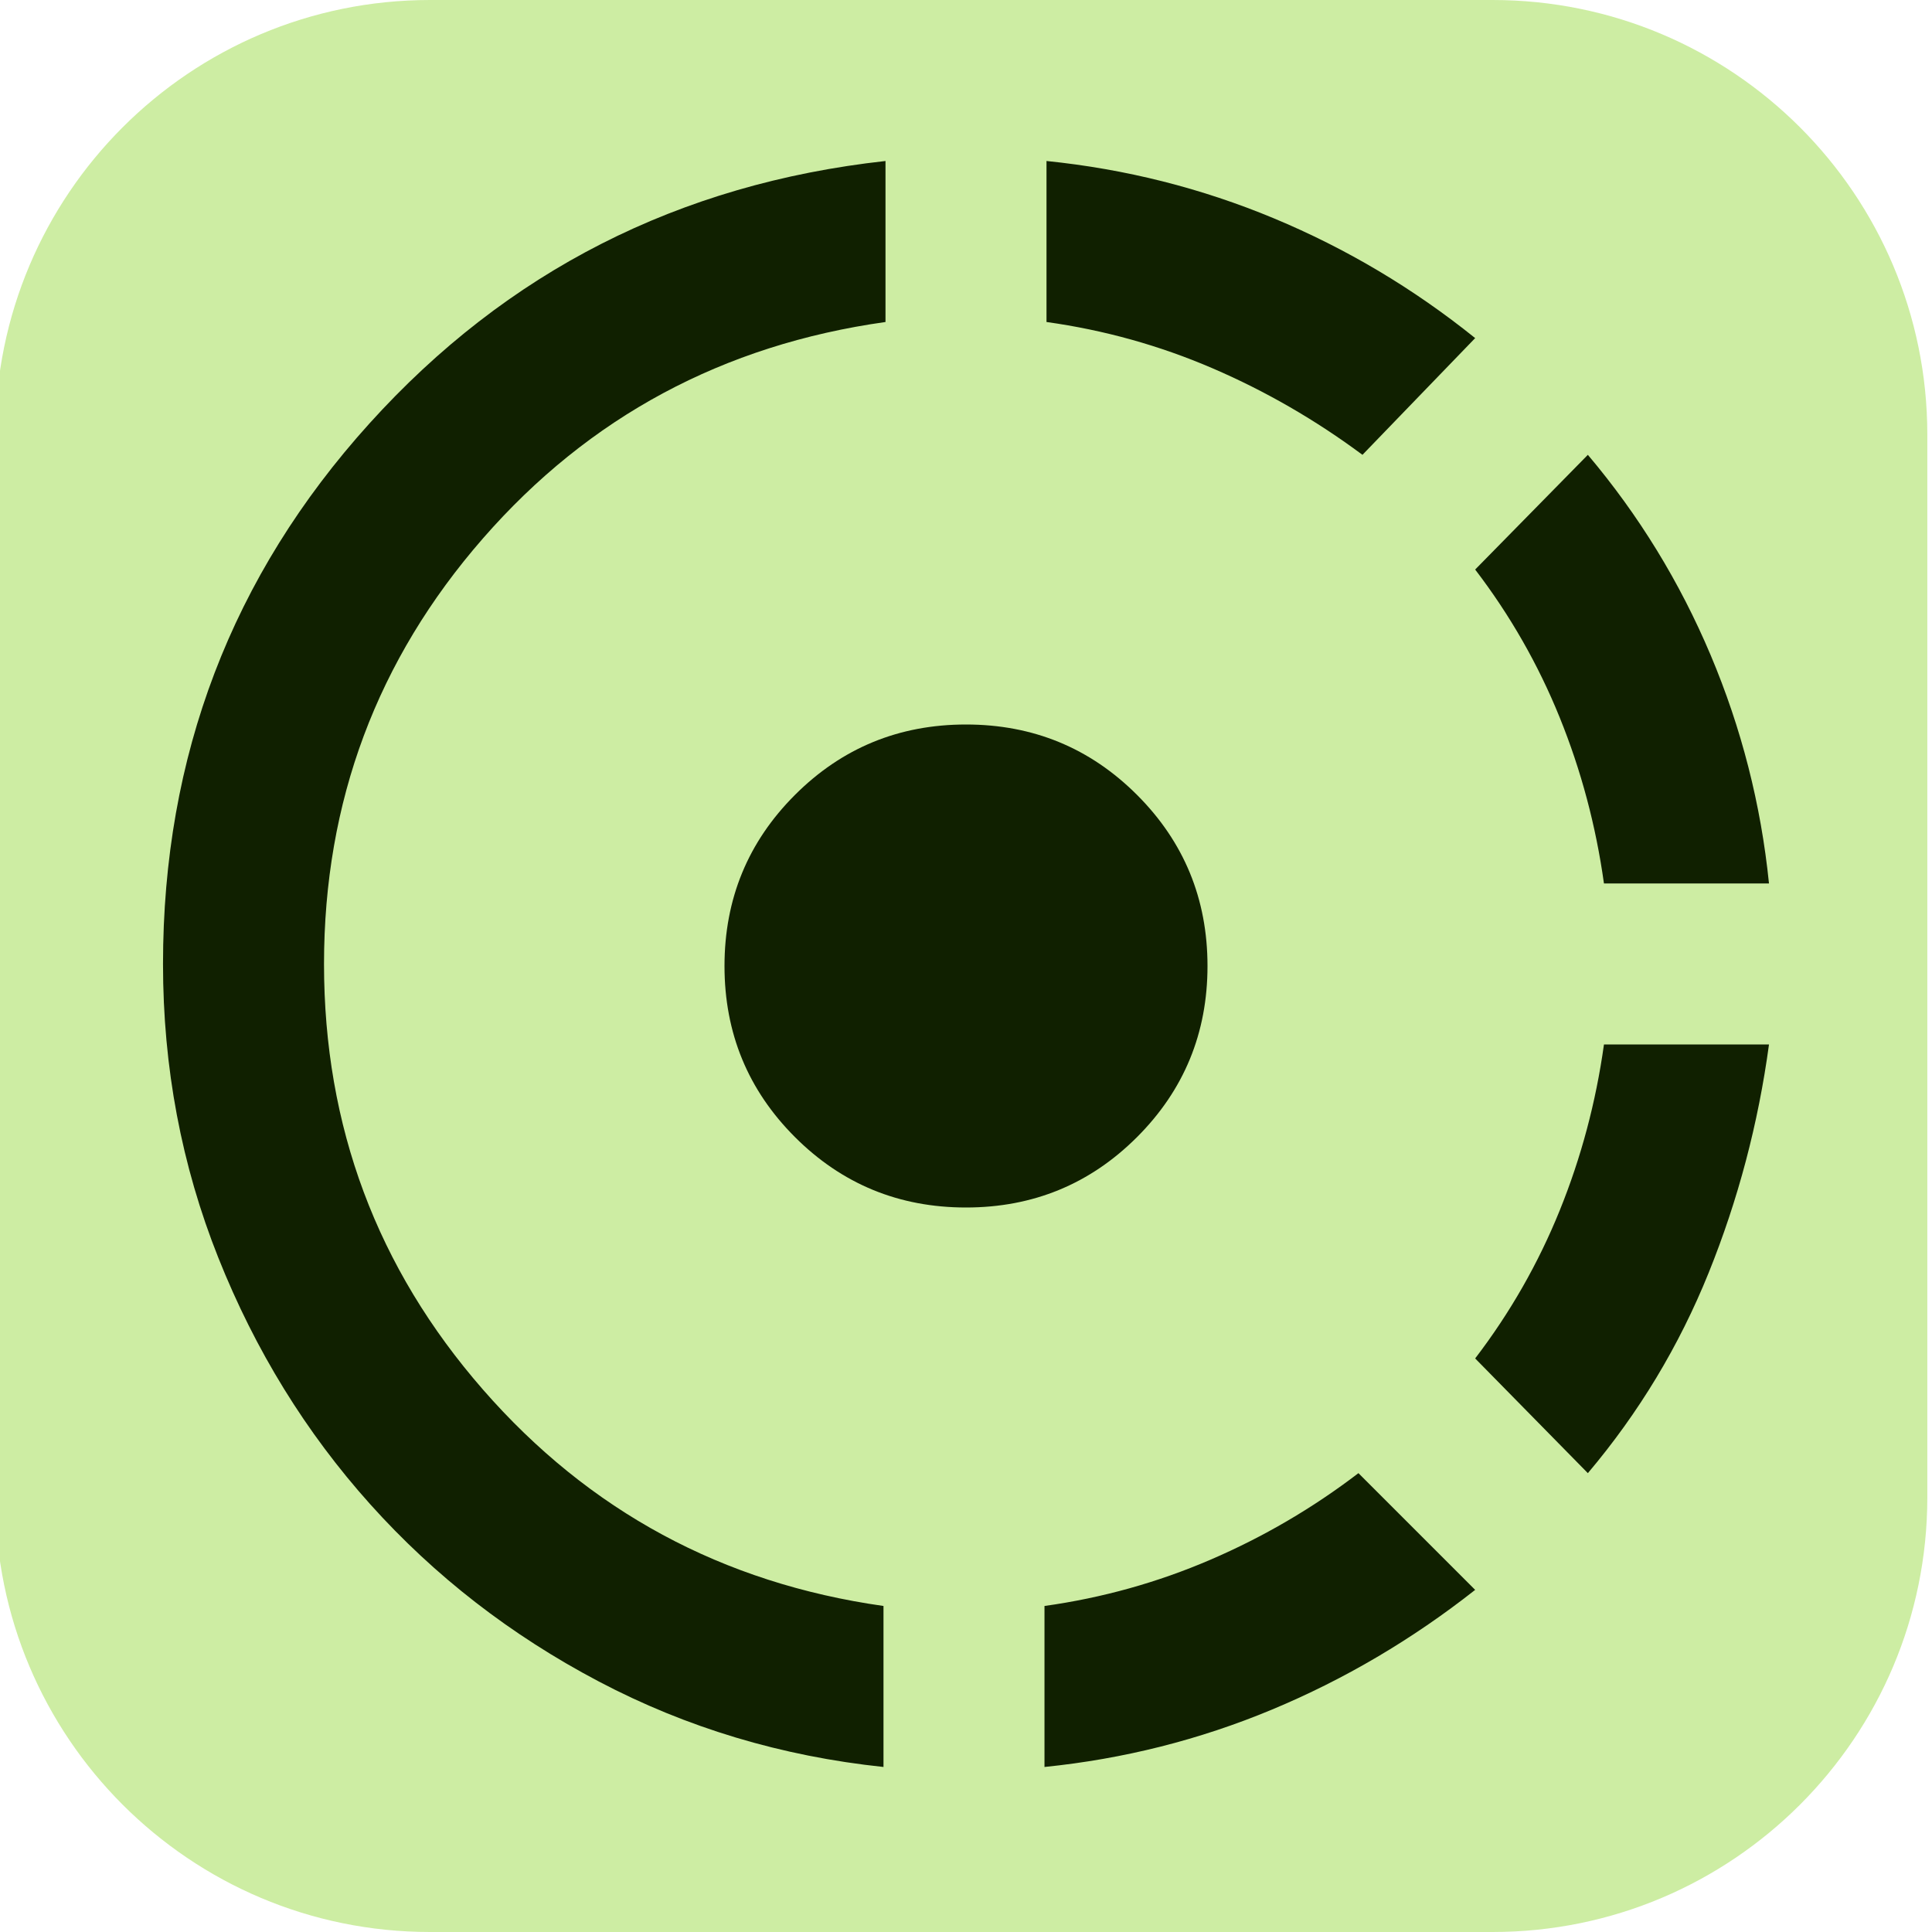
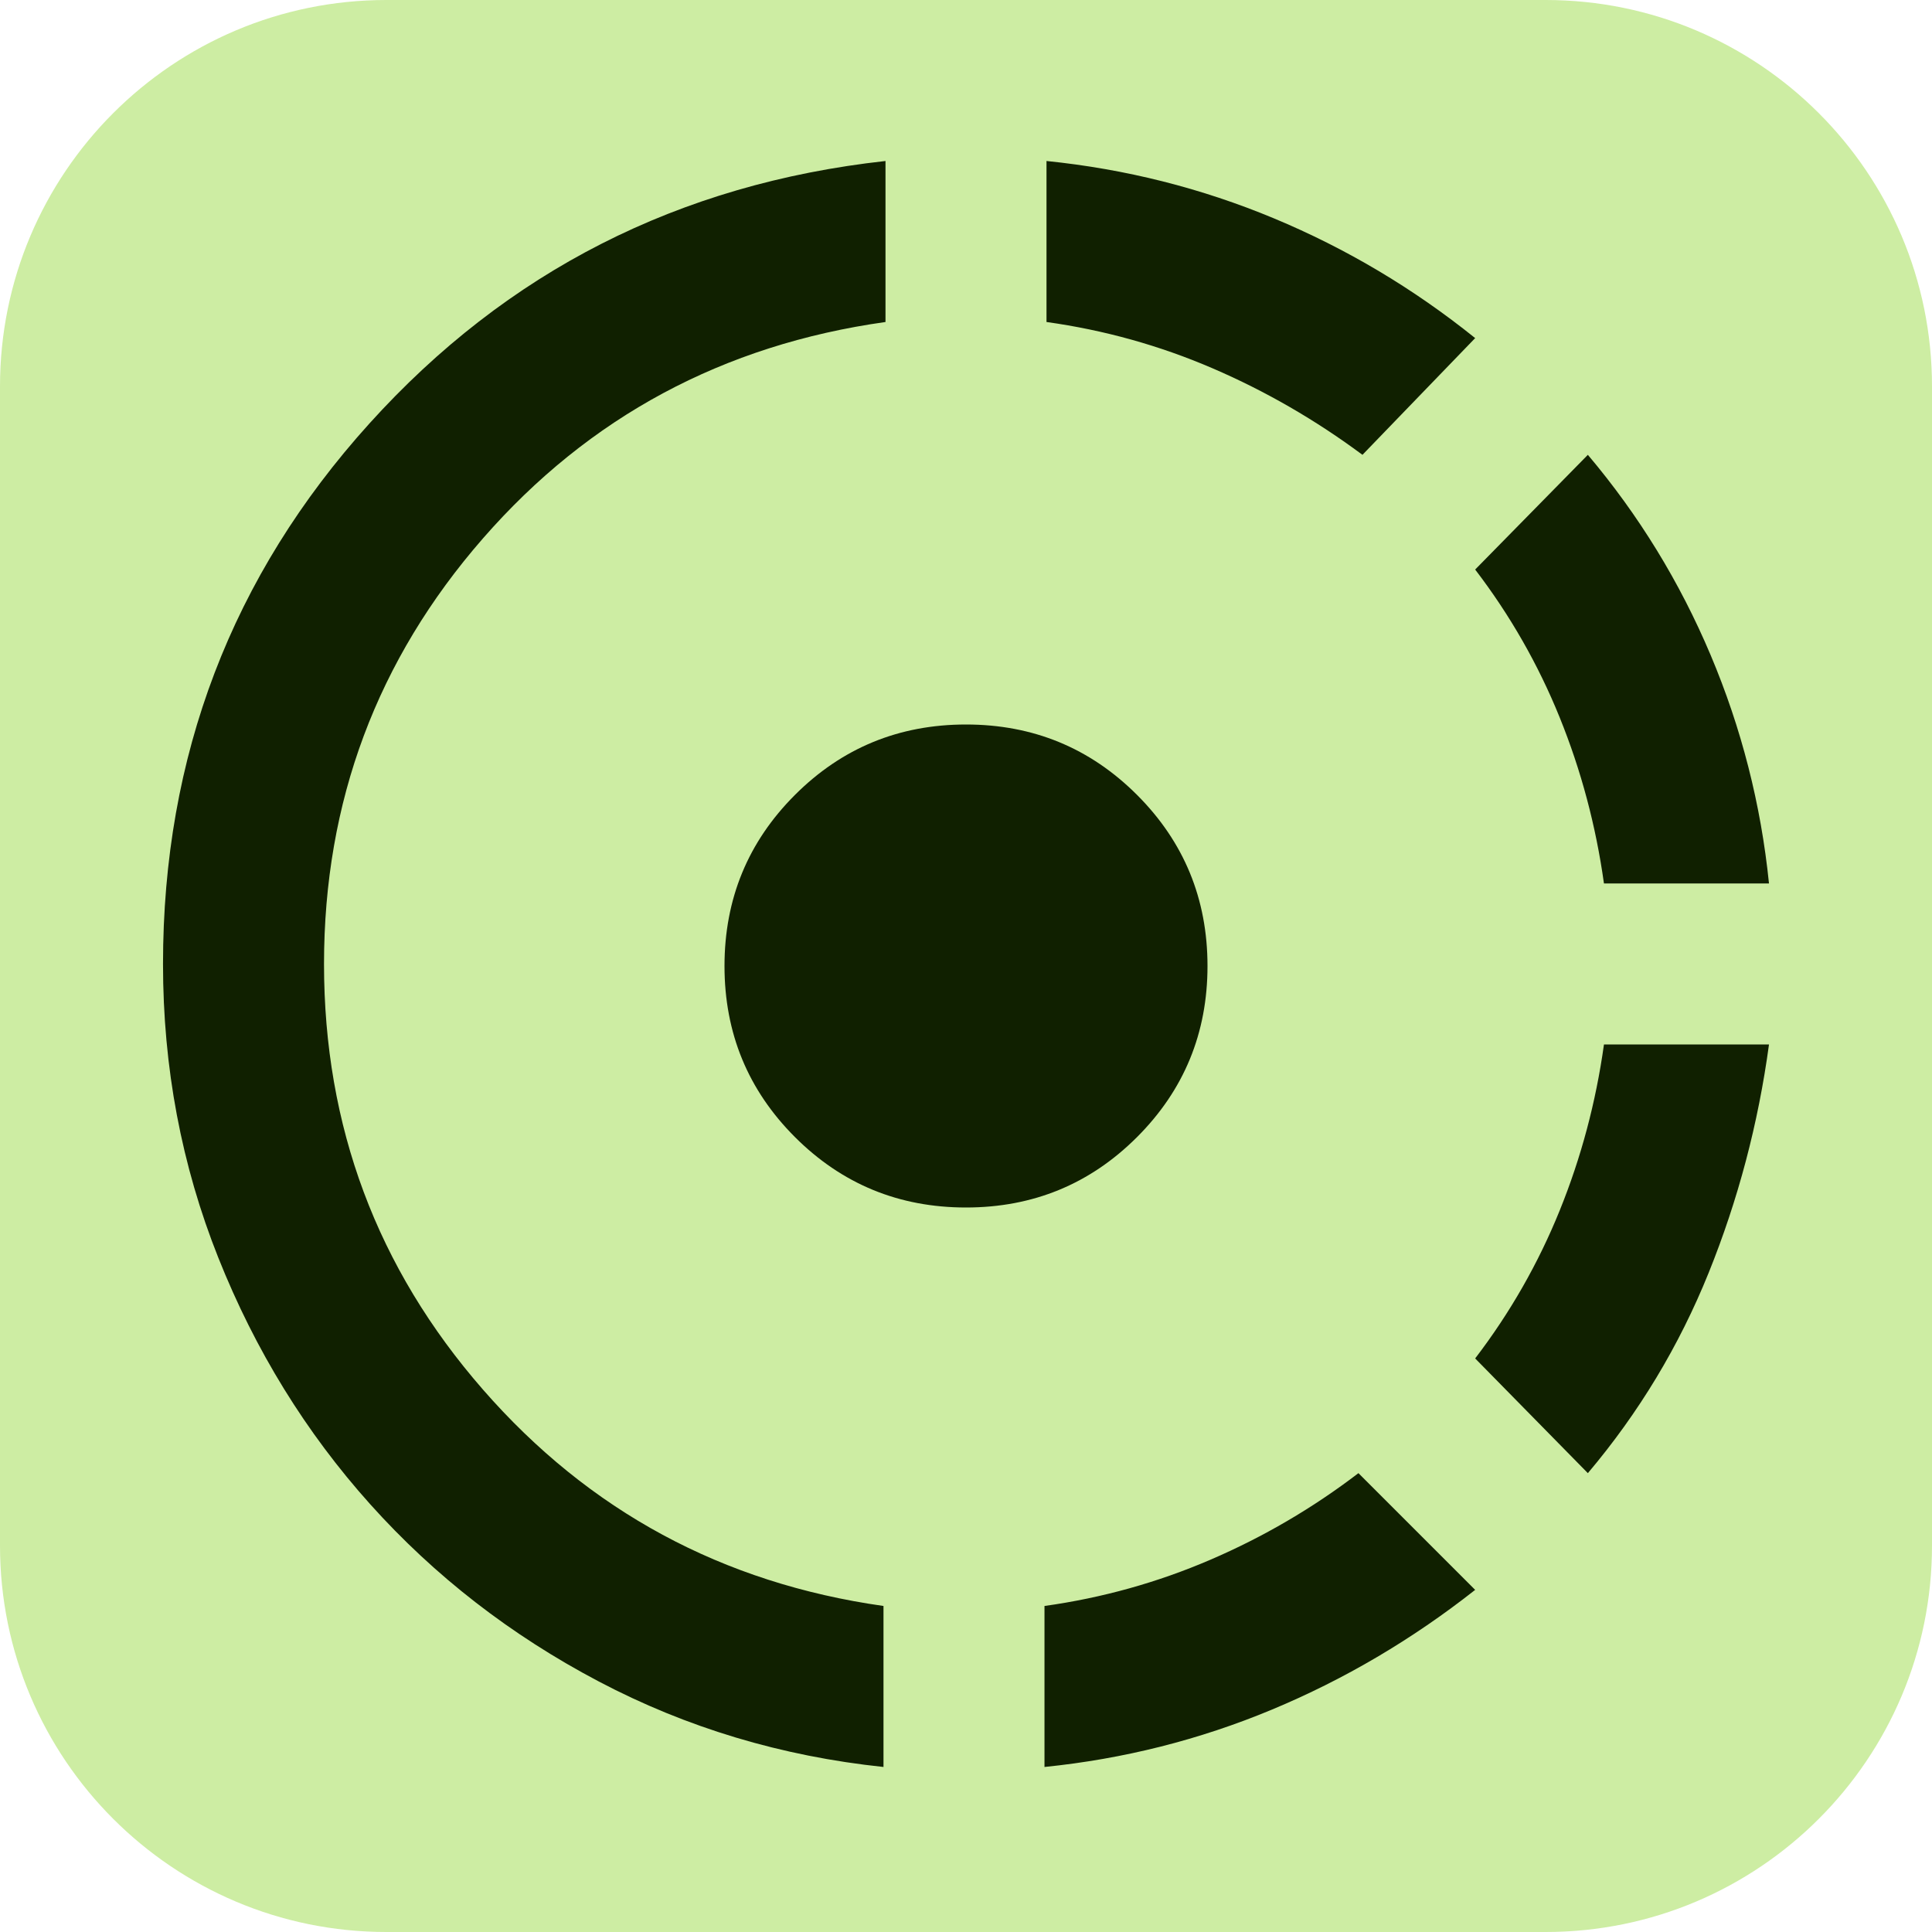
<svg xmlns="http://www.w3.org/2000/svg" height="24px" viewBox="0 -960 960 960" width="24px" fill="#e8eaed" version="1.1" id="svg1">
-   <rect style="fill:#CDEDA3;stroke-width:40" id="rect2" width="960" height="960" x="-2.325" y="-960" rx="216" />
+   <rect id="rect2" width="960" height="960" x="0" y="-960" rx="192" fill="#CDEDA3" />
  <path fill="#102000" d="M 439-82 q -76-8-141.5-42.5 t -113.5-88 Q 136-266 108.5-335 T 81-481 q 0-155 102.5-268.5 T 440-880 v 80 q -121 17-200 107.5 T 161-481 q 0 121 79 211.5 T 439-162 v 80 Z m 40-198 Z m 40 198 v -80 q 43-6 82.5-23 t 73.5-43 l 58 58 q -47 37-101 59.5 T 519-82 Z m 158-652 q -35-26-74.5-43 T 520-800 v -80 q 59 6 113 28.5 T 733-792 l -56 58 Z m 112 506-56-57 q 26-34 42-73.5 t 22-82.5 h 82 q -8 59-30 113.5 T 789-228 Z m 8-293 q -6-43-22-82.5 T 733-677 l 56-57 q 38 45 61 99.5 T 879-521 h -82 Z" id="path1" />
  <path fill="#102000" d="M 480-360 q 50 0 85-35 t 35-85 q 0-50-35-85 t -85-35 q -50 0-85 35 t -35 85 q 0 50 35 85 t 85 35 Z" id="path2" />
</svg>
